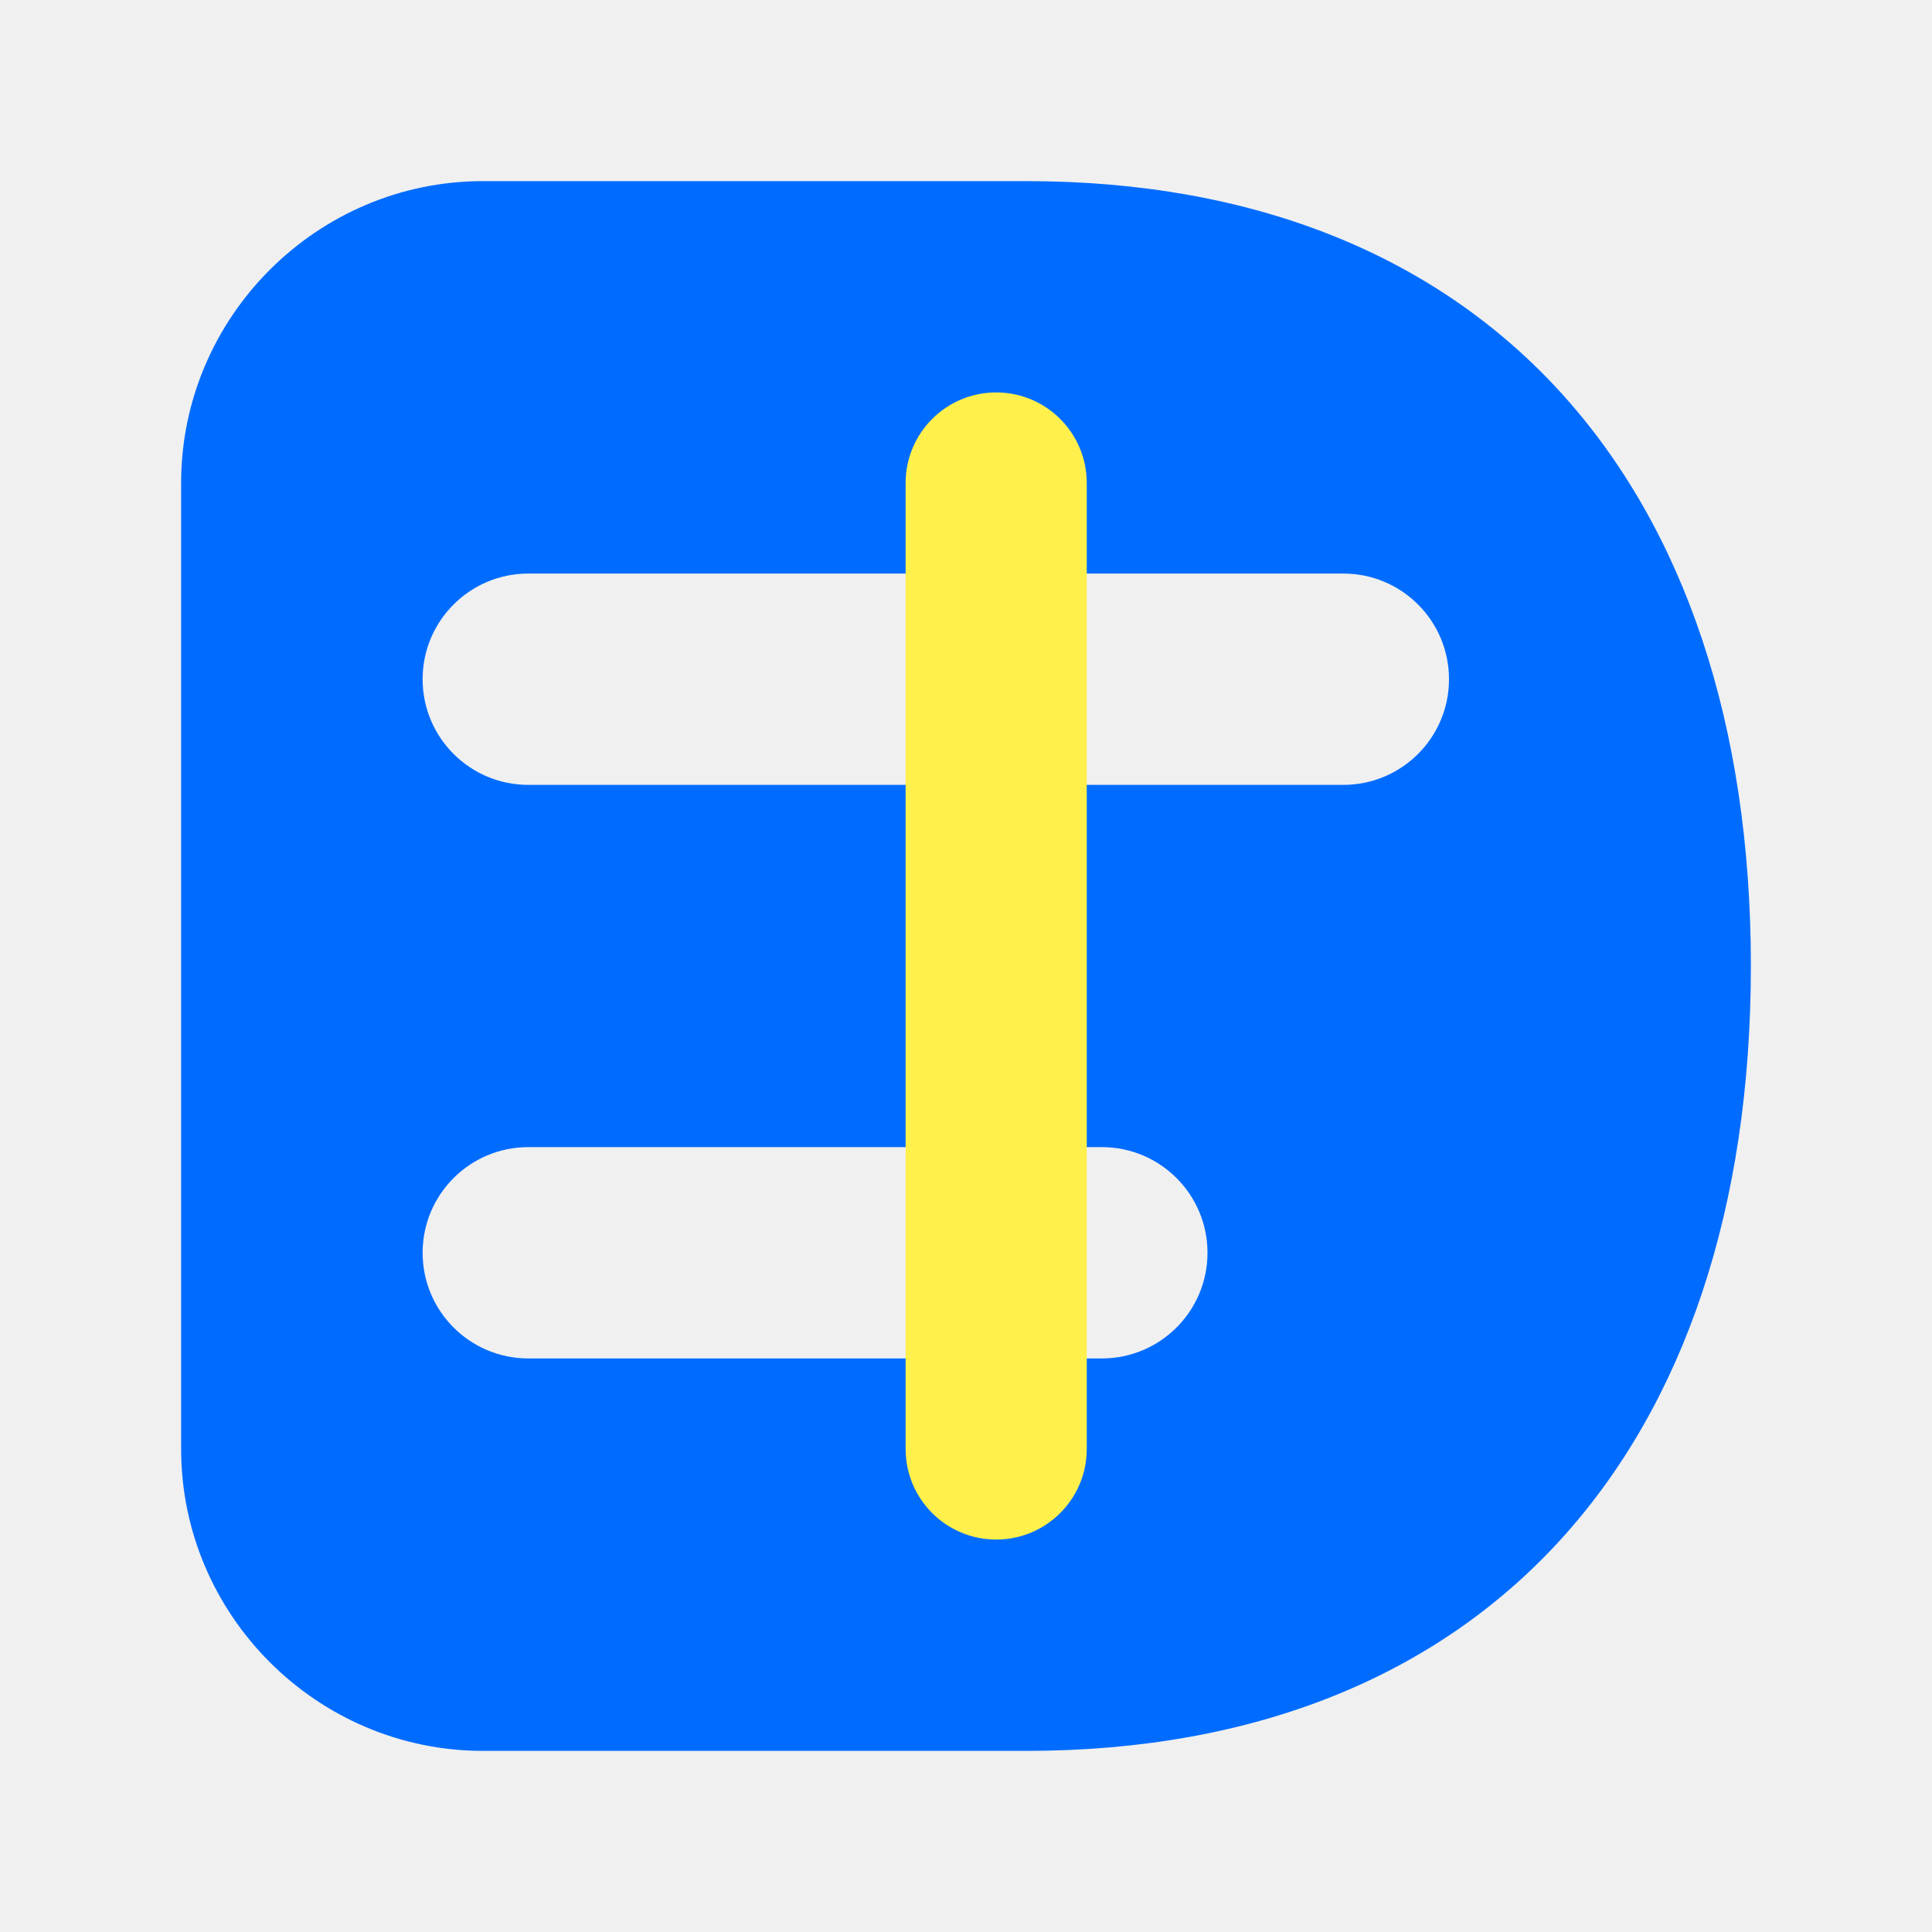
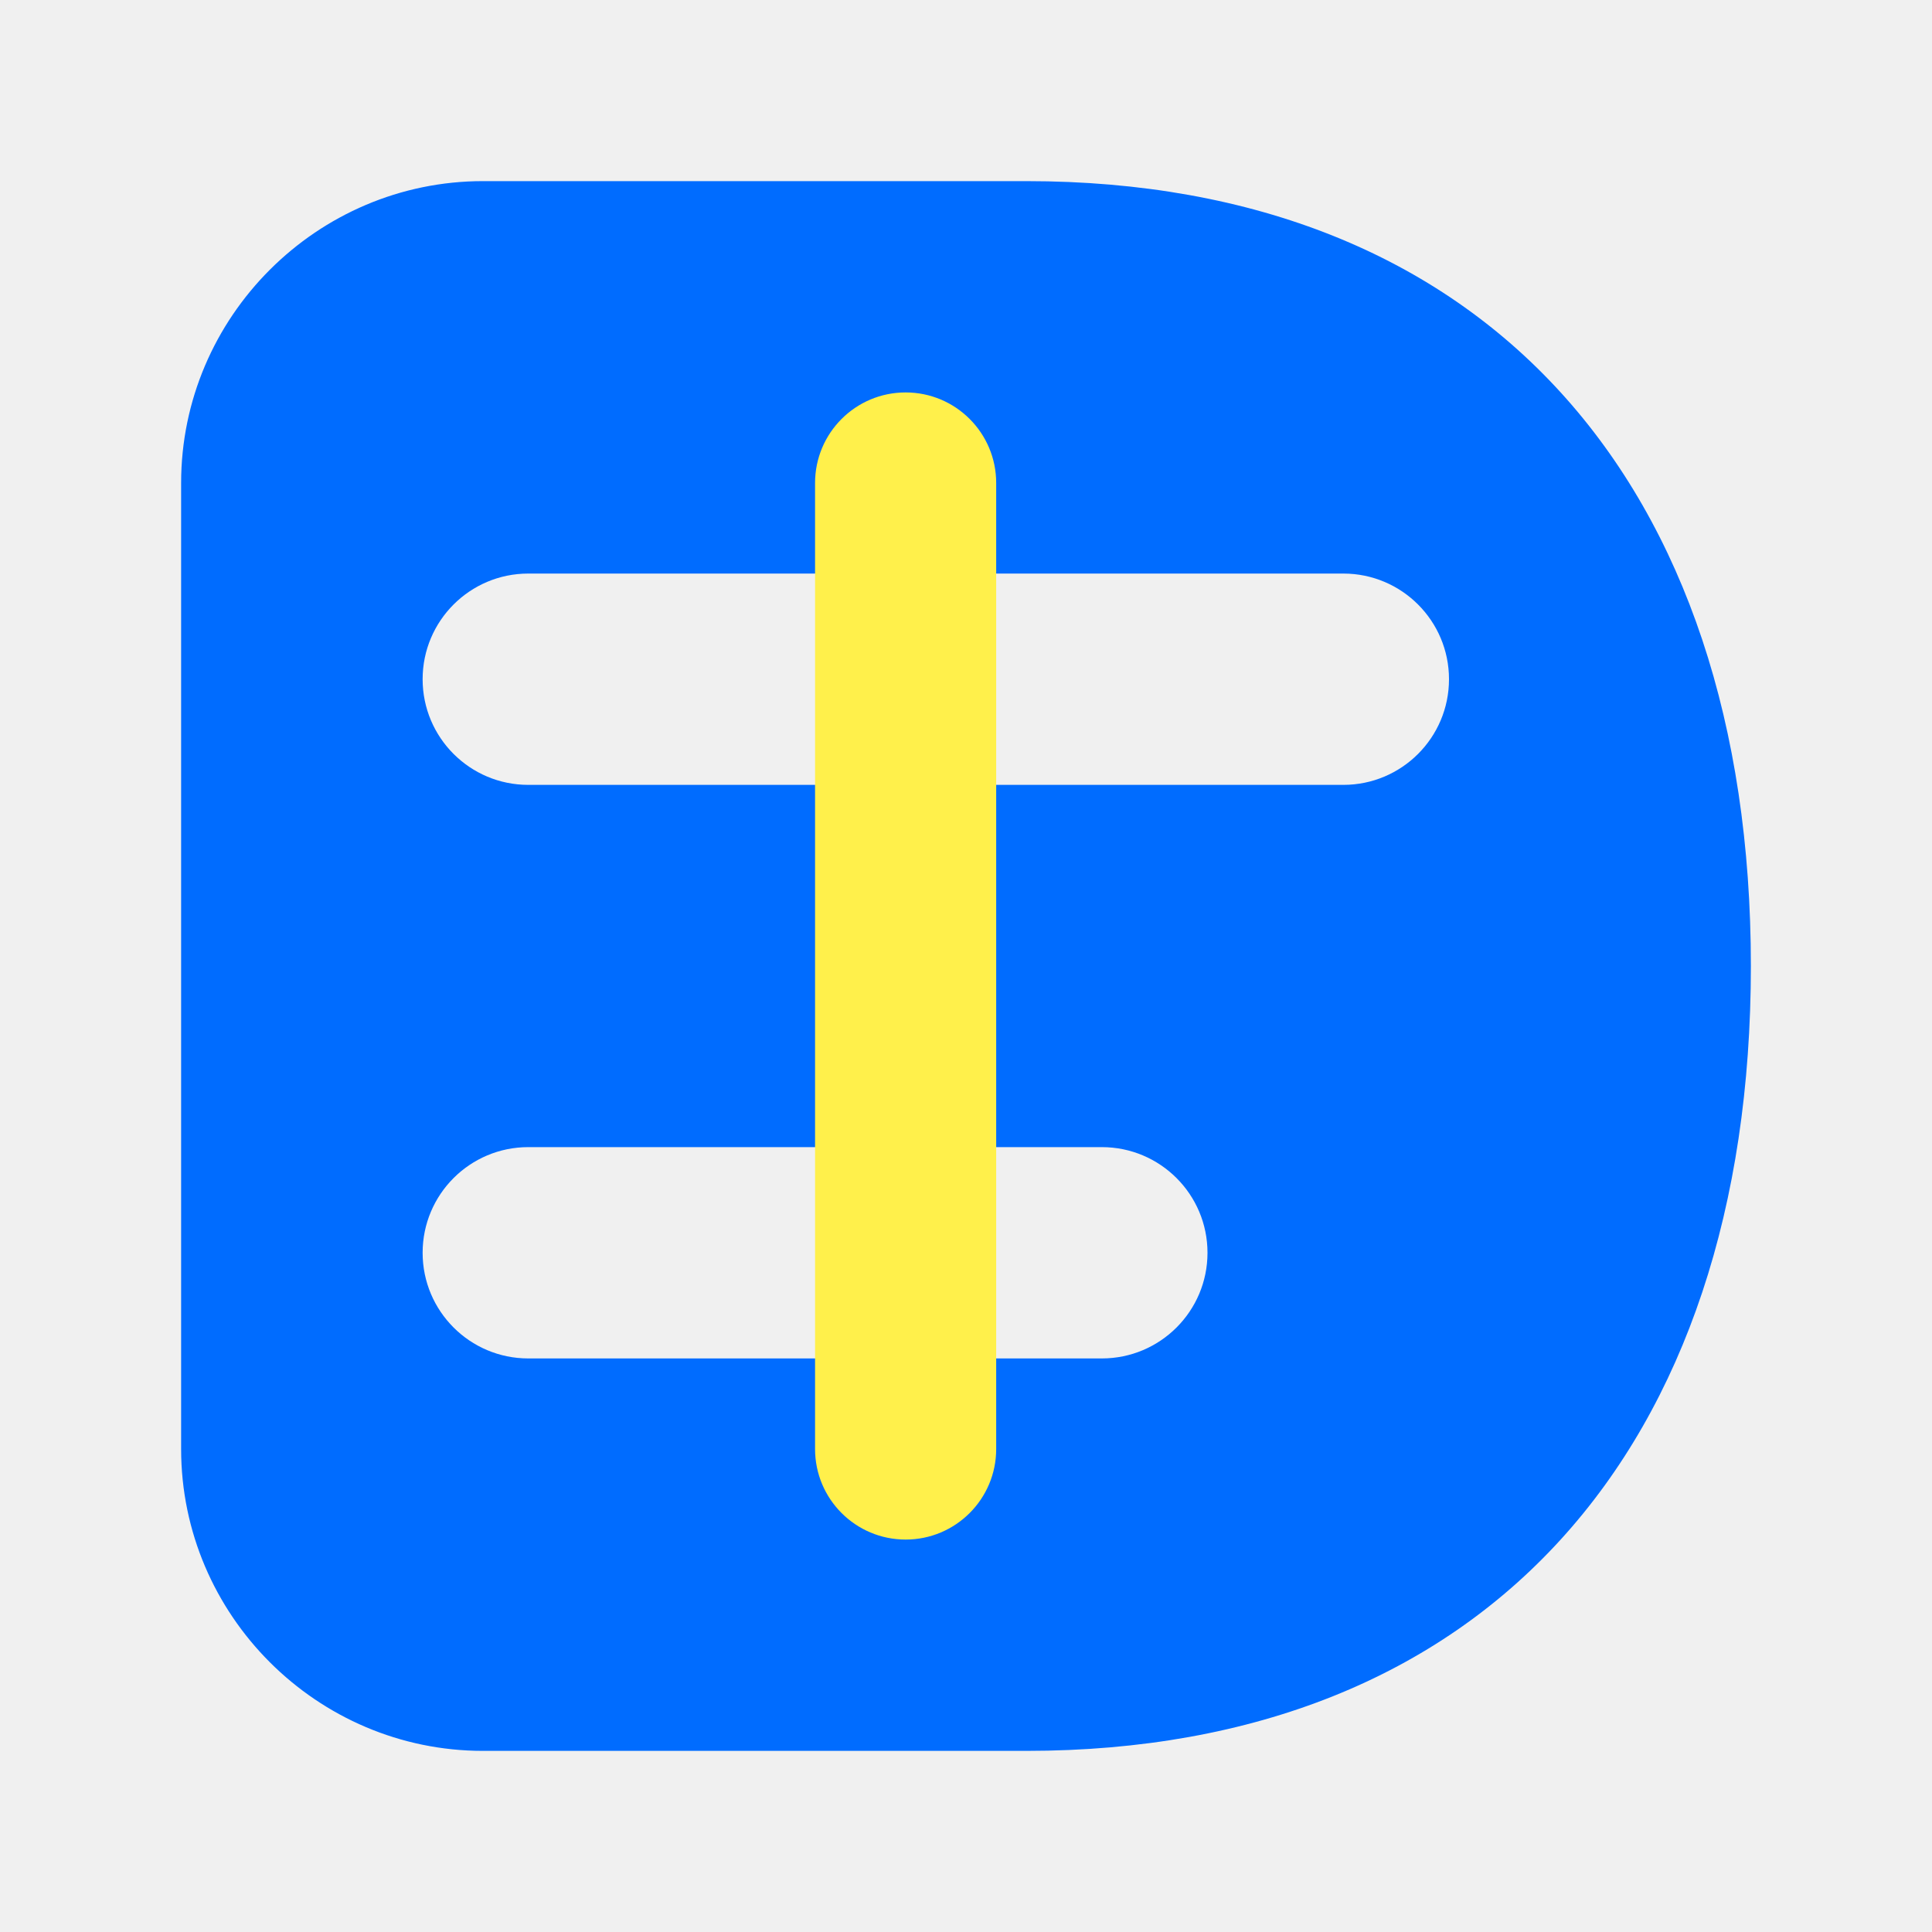
<svg xmlns="http://www.w3.org/2000/svg" viewBox="0 0 64 64" role="img" aria-label="DubSync aligned cue mark">
  <mask id="cue-cutouts">
    <rect width="64" height="64" fill="white" />
    <rect x="14" y="19" width="34" height="7" rx="3.5" fill="black" />
    <rect x="14" y="38" width="26" height="7" rx="3.5" fill="black" />
  </mask>
  <path d="M16 6h18c15.2 0 24 10 24 26s-8.8 26-24 26H16C10.5 58 6 53.5 6 48V16C6 10.5 10.5 6 16 6Z" fill="#006CFF" mask="url(#cue-cutouts)" />
-   <rect x="30" y="13" width="6" height="38" rx="3" fill="#FFF04B" />
+   <rect x="27" y="13" width="6" height="38" rx="3" fill="#FFF04B" />
</svg>
